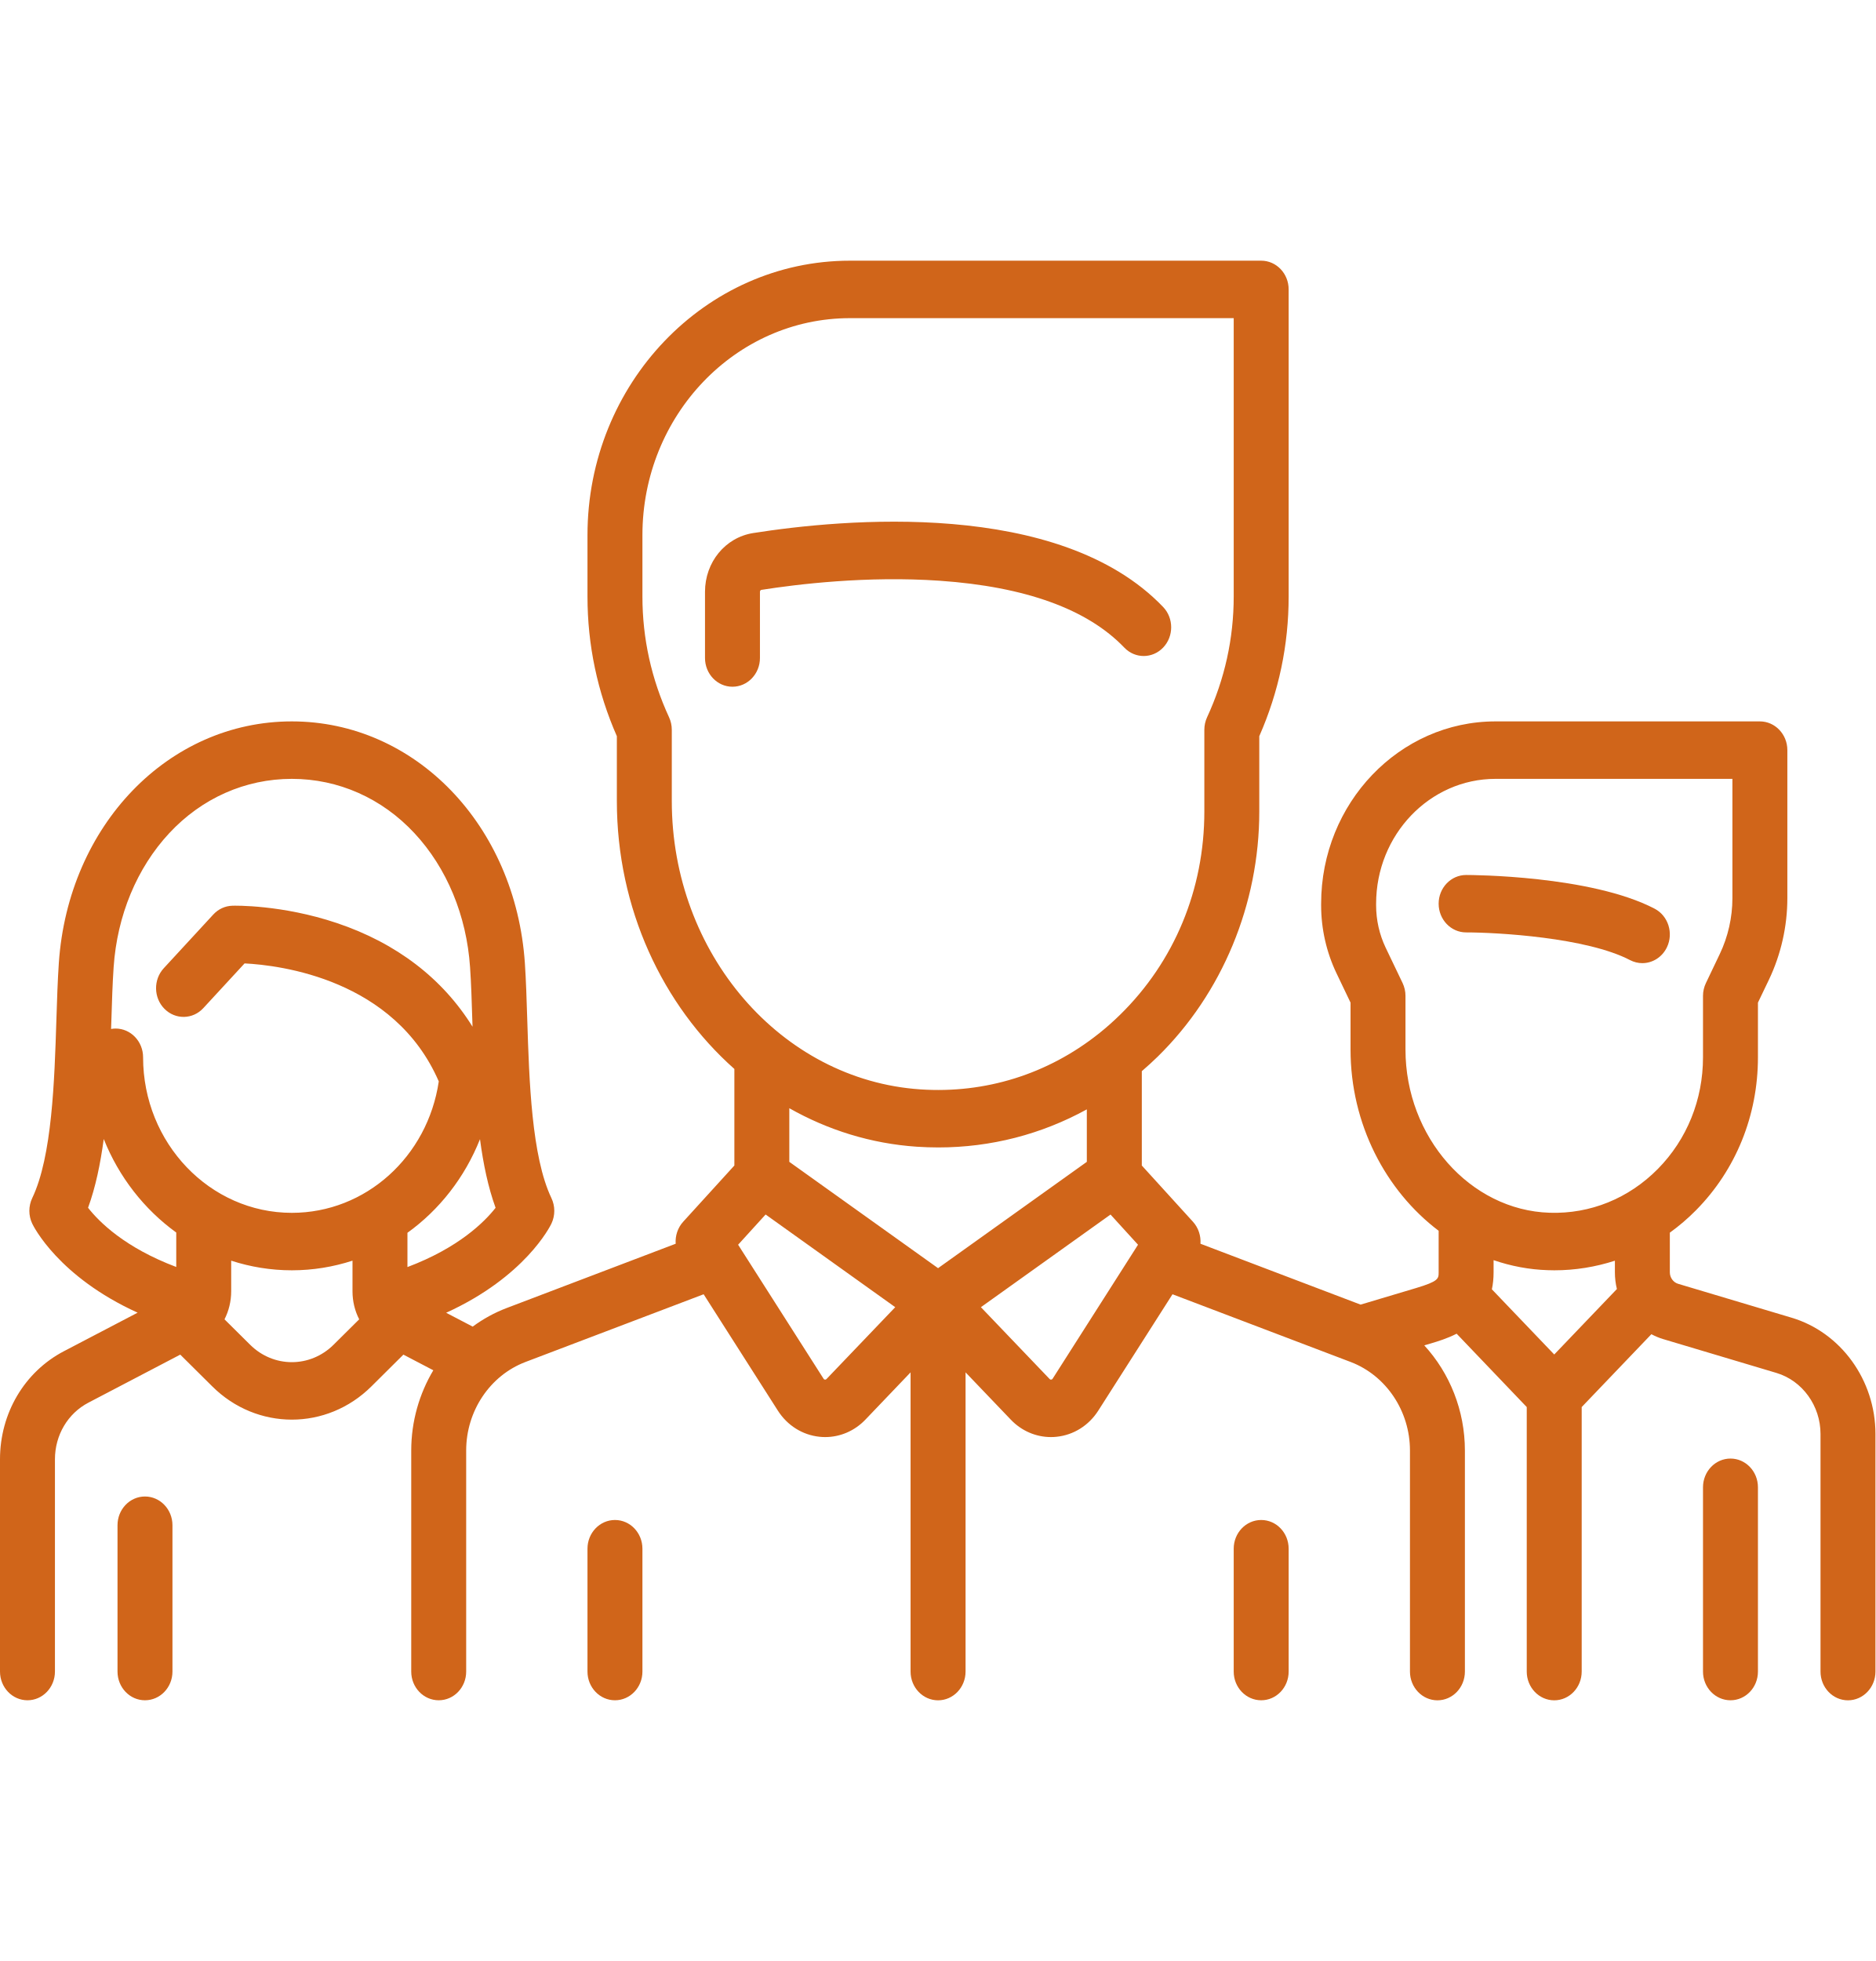
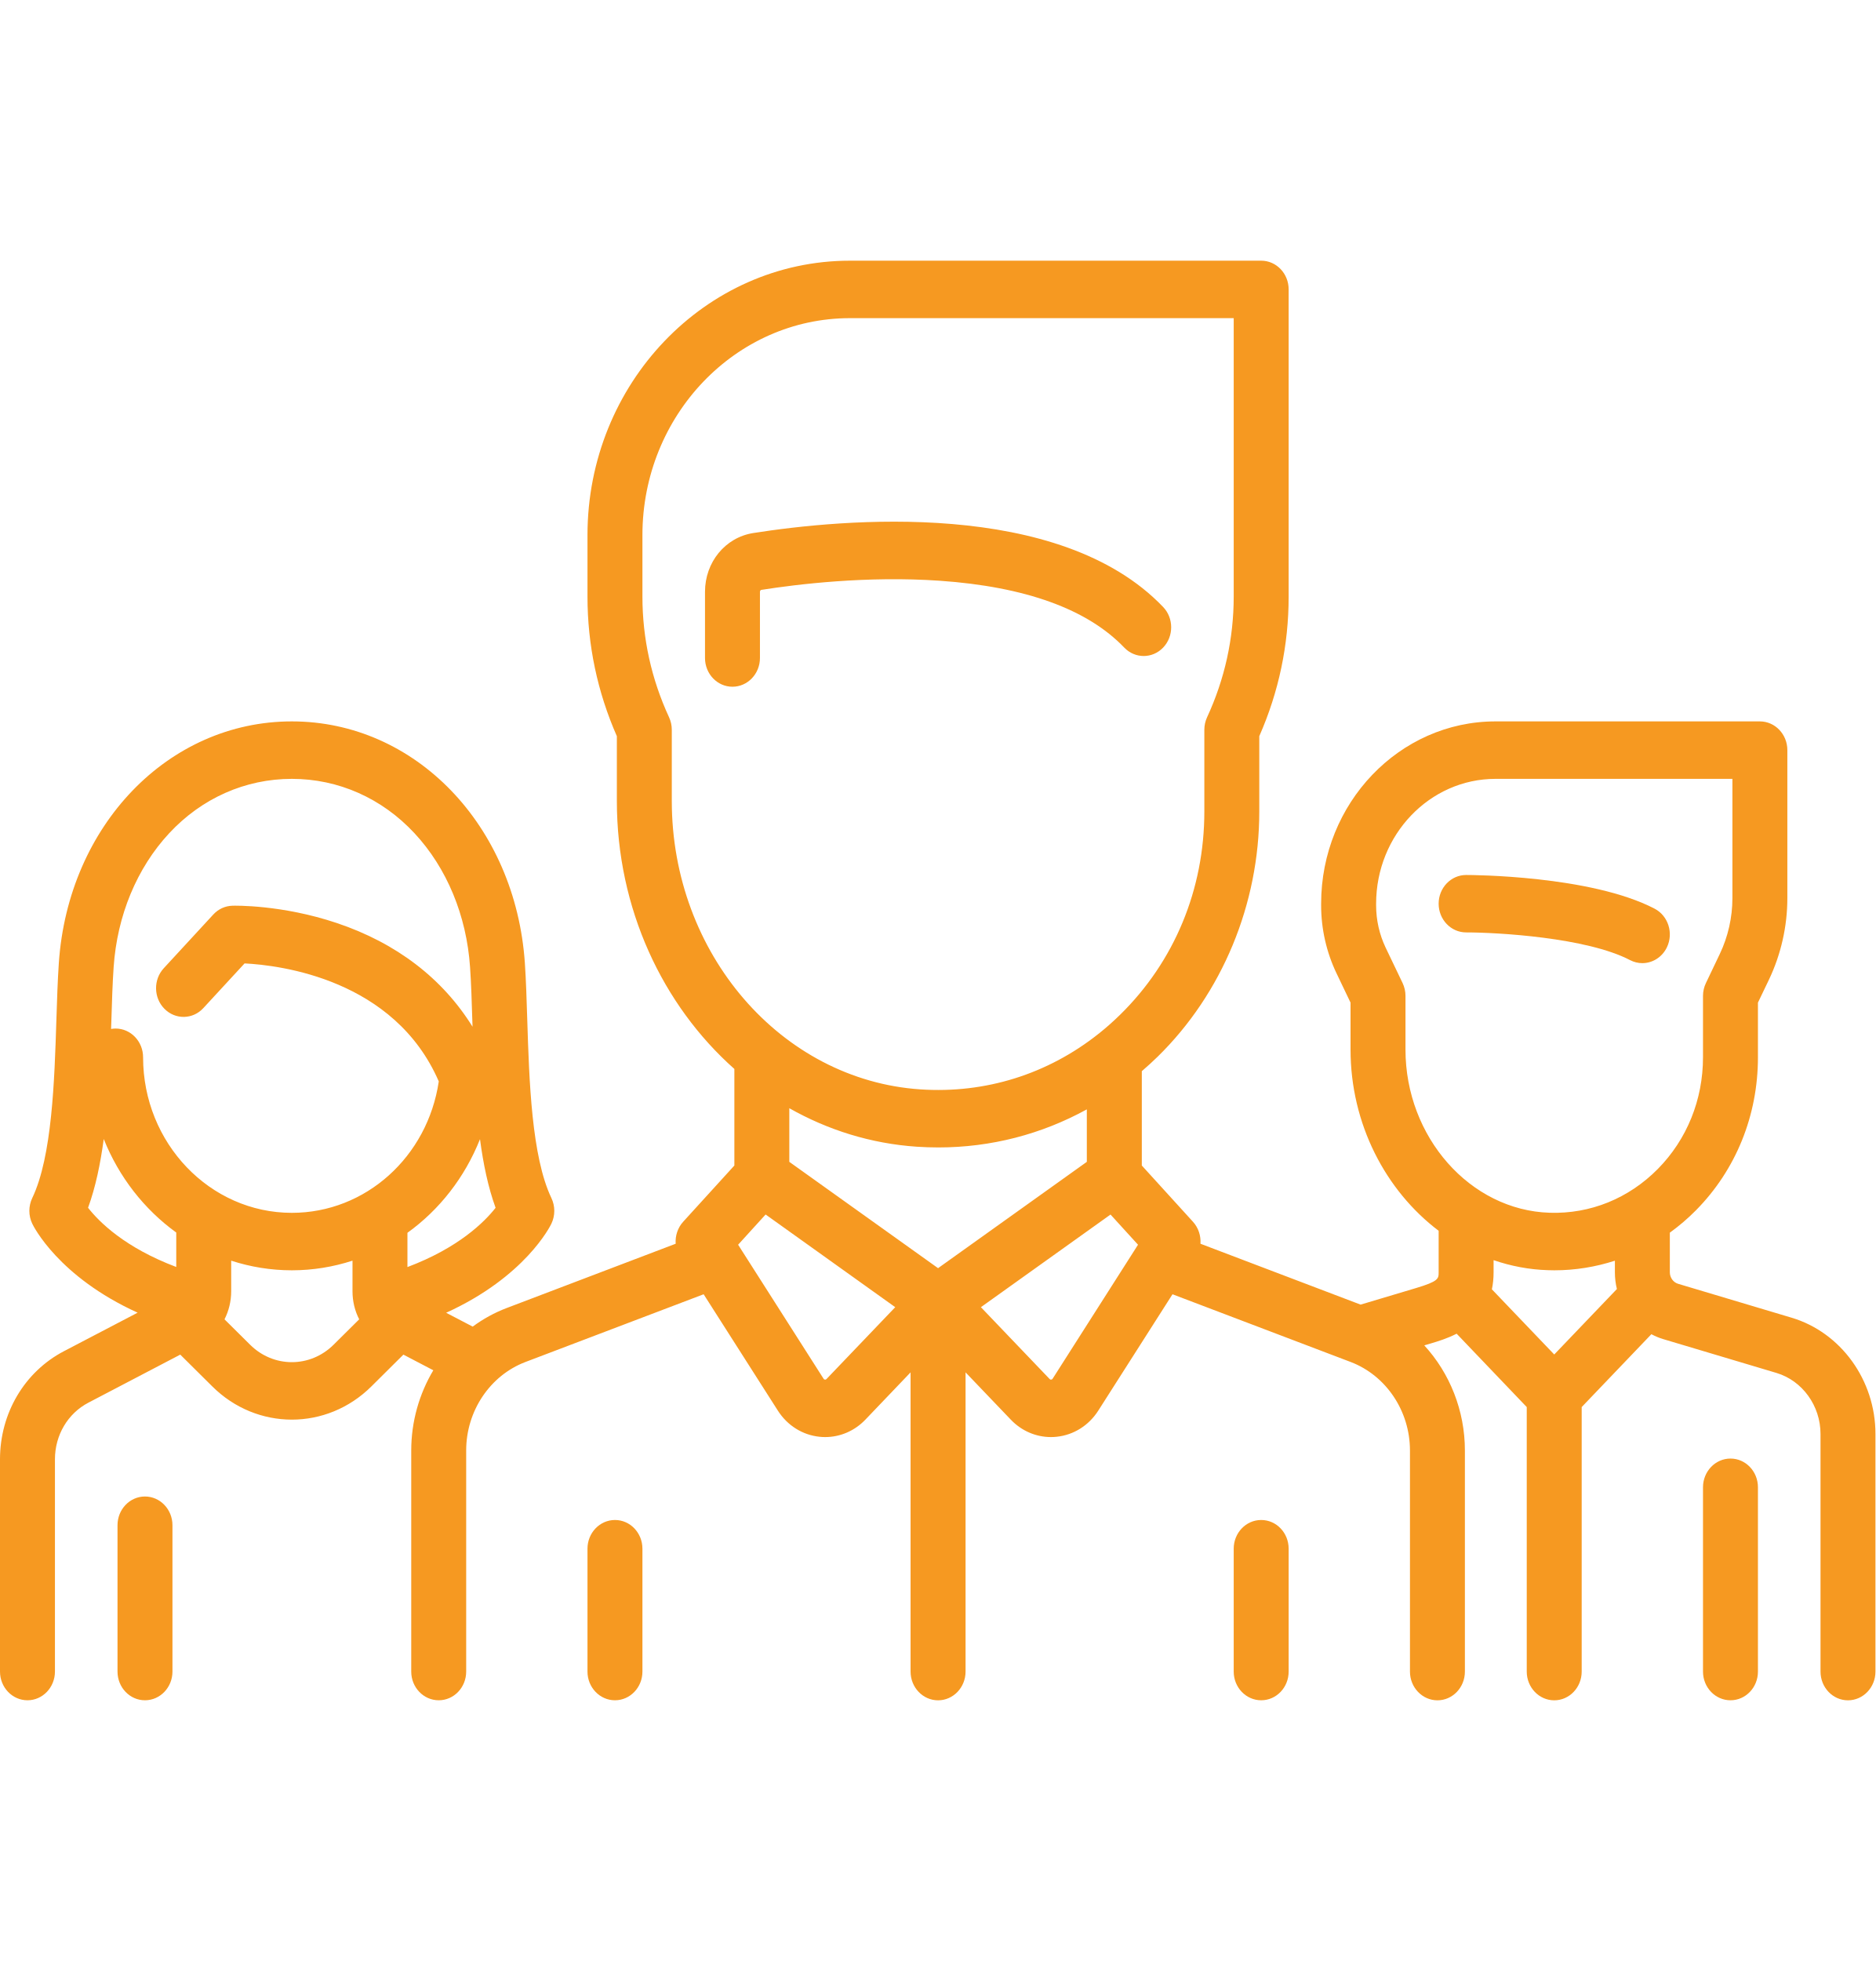
<svg xmlns="http://www.w3.org/2000/svg" width="44" height="46" viewBox="0 0 44 46" fill="none">
-   <path d="M38.82 21.316C37.322 20.534 34.515 20.525 34.397 20.525C34.041 20.525 33.752 20.826 33.752 21.198C33.752 21.571 34.041 21.872 34.397 21.872C35.121 21.872 37.224 21.989 38.243 22.522C38.336 22.57 38.434 22.593 38.531 22.593C38.767 22.593 38.995 22.456 39.108 22.22C39.267 21.888 39.138 21.483 38.82 21.316Z" fill="#D0651A" />
-   <path d="M42.033 30.91L39.371 30.115C39.256 30.081 39.176 29.969 39.176 29.844V28.915C39.392 28.759 39.599 28.583 39.792 28.387C40.728 27.438 41.243 26.164 41.243 24.801V23.519L41.501 22.981C41.783 22.39 41.933 21.729 41.933 21.069V17.596C41.933 17.224 41.644 16.922 41.288 16.922H35.086C32.83 16.922 30.995 18.841 30.995 21.198V21.239C30.995 21.788 31.12 22.338 31.355 22.829L31.685 23.519V24.62C31.685 26.364 32.507 27.929 33.752 28.871L33.752 29.844C33.752 29.994 33.752 30.056 33.22 30.215L31.921 30.603L28.164 29.175C28.177 28.99 28.117 28.801 27.988 28.659L26.788 27.34V25.127C26.915 25.017 27.04 24.905 27.161 24.786C28.675 23.302 29.544 21.206 29.544 19.037V17.269C30.002 16.229 30.233 15.128 30.233 13.994V6.789C30.233 6.417 29.945 6.115 29.589 6.115H19.941C16.545 6.115 13.783 9.003 13.783 12.553V13.994C13.783 15.128 14.015 16.229 14.472 17.269V18.79C14.472 21.309 15.543 23.579 17.229 25.075V27.34L16.028 28.659C15.899 28.801 15.839 28.99 15.852 29.175L11.887 30.683C11.6 30.792 11.332 30.94 11.09 31.119L10.467 30.794C12.321 29.95 12.908 28.764 12.936 28.705C13.027 28.515 13.027 28.292 12.936 28.102C12.472 27.131 12.415 25.35 12.37 23.919C12.355 23.442 12.341 22.992 12.314 22.592C12.094 19.36 9.744 16.922 6.847 16.922C3.95 16.922 1.6 19.36 1.38 22.592C1.353 22.992 1.338 23.443 1.323 23.919C1.278 25.35 1.222 27.13 0.757 28.102C0.666 28.292 0.666 28.515 0.757 28.705C0.785 28.764 1.371 29.948 3.229 30.792L1.499 31.696C0.574 32.18 0 33.151 0 34.232V39.21C0 39.583 0.289 39.884 0.645 39.884C1 39.884 1.289 39.583 1.289 39.21V34.232C1.289 33.665 1.59 33.155 2.076 32.902L4.229 31.776L4.979 32.52C5.502 33.041 6.175 33.301 6.847 33.301C7.519 33.301 8.191 33.041 8.715 32.52L9.464 31.776L10.166 32.143C9.836 32.696 9.648 33.345 9.648 34.024V39.211C9.648 39.583 9.937 39.884 10.293 39.884C10.649 39.884 10.937 39.583 10.937 39.211V34.024C10.937 33.099 11.496 32.265 12.327 31.949L16.508 30.36L18.249 33.089C18.471 33.438 18.828 33.662 19.227 33.703C19.272 33.708 19.316 33.71 19.36 33.71C19.712 33.71 20.05 33.565 20.302 33.302L21.363 32.192V39.211C21.363 39.583 21.652 39.885 22.008 39.885C22.364 39.885 22.653 39.583 22.653 39.211V32.192L23.715 33.302C23.966 33.565 24.304 33.71 24.656 33.71C24.7 33.71 24.744 33.708 24.789 33.703C25.188 33.662 25.545 33.438 25.767 33.089L27.508 30.36L31.689 31.949C32.52 32.266 33.079 33.099 33.079 34.025V39.211C33.079 39.583 33.368 39.885 33.724 39.885C34.08 39.885 34.368 39.583 34.368 39.211V34.025C34.368 33.088 34.012 32.209 33.415 31.559L33.574 31.512C33.735 31.464 33.954 31.398 34.174 31.285L35.819 33.006V39.211C35.819 39.583 36.108 39.885 36.464 39.885C36.82 39.885 37.108 39.583 37.108 39.211V33.006L38.743 31.297C38.83 31.343 38.921 31.382 39.017 31.411L41.679 32.206C42.286 32.388 42.711 32.976 42.711 33.636V39.211C42.711 39.583 42.999 39.885 43.355 39.885C43.711 39.885 44 39.583 44 39.211V33.636C44 32.377 43.191 31.256 42.033 30.91ZM4.135 29.72C2.929 29.266 2.325 28.662 2.066 28.331C2.242 27.85 2.356 27.299 2.434 26.718C2.789 27.609 3.384 28.369 4.135 28.912V29.72ZM7.827 31.543C7.277 32.09 6.416 32.089 5.867 31.543L5.267 30.948C5.368 30.75 5.424 30.525 5.424 30.29V29.572C5.874 29.718 6.352 29.798 6.847 29.798C7.342 29.798 7.819 29.718 8.27 29.572L8.27 30.29C8.27 30.525 8.325 30.75 8.427 30.948L7.827 31.543ZM6.847 28.45C4.923 28.45 3.357 26.813 3.357 24.801C3.357 24.429 3.068 24.127 2.712 24.127C2.676 24.127 2.641 24.131 2.606 24.137C2.608 24.079 2.61 24.021 2.612 23.964C2.626 23.5 2.64 23.063 2.666 22.687C2.748 21.477 3.211 20.361 3.969 19.546C4.734 18.723 5.756 18.27 6.847 18.27C7.938 18.27 8.96 18.723 9.725 19.546C10.483 20.361 10.946 21.477 11.028 22.687C11.054 23.063 11.068 23.5 11.082 23.963C11.083 24.003 11.085 24.044 11.086 24.084C10.385 22.954 9.302 22.122 7.902 21.652C6.61 21.218 5.498 21.244 5.451 21.246C5.282 21.251 5.122 21.324 5.005 21.451L3.842 22.712C3.595 22.98 3.602 23.407 3.859 23.665C4.115 23.923 4.523 23.916 4.77 23.648L5.738 22.599C6.571 22.641 9.252 22.967 10.294 25.367C10.032 27.136 8.578 28.45 6.847 28.45ZM9.559 29.722L9.559 28.918C10.309 28.379 10.905 27.619 11.261 26.722C11.338 27.302 11.452 27.852 11.627 28.332C11.371 28.659 10.763 29.269 9.559 29.722ZM15.761 18.79V17.119C15.761 17.017 15.739 16.917 15.697 16.826C15.282 15.928 15.072 14.975 15.072 13.994V12.553C15.072 9.746 17.256 7.463 19.941 7.463H28.944V13.994C28.944 14.975 28.734 15.928 28.319 16.826C28.277 16.917 28.255 17.017 28.255 17.119V19.037C28.255 20.862 27.553 22.555 26.279 23.803C26.12 23.959 25.955 24.105 25.785 24.241C25.781 24.244 25.777 24.247 25.773 24.25C24.58 25.197 23.118 25.657 21.591 25.554C18.322 25.333 15.761 22.362 15.761 18.79ZM19.39 32.349C19.386 32.353 19.375 32.364 19.354 32.362C19.333 32.36 19.325 32.347 19.322 32.342L17.317 29.198L17.962 28.489L21.003 30.663L19.39 32.349ZM22.008 29.748L18.518 27.254V25.996C19.421 26.507 20.432 26.826 21.508 26.899C21.678 26.91 21.846 26.916 22.015 26.916C23.247 26.916 24.433 26.608 25.498 26.023V27.254L22.008 29.748ZM24.695 32.342C24.691 32.347 24.683 32.36 24.662 32.362C24.641 32.365 24.631 32.353 24.626 32.349L23.013 30.663L26.054 28.49L26.699 29.198L24.695 32.342ZM36.464 31.773L35.001 30.244C35.027 30.123 35.041 29.99 35.041 29.844L35.041 29.56C35.447 29.699 35.875 29.782 36.317 29.795C36.367 29.797 36.416 29.798 36.466 29.798C36.955 29.798 37.432 29.72 37.887 29.573V29.844C37.887 29.979 37.903 30.11 37.934 30.237L36.464 31.773ZM38.895 27.42C38.211 28.113 37.309 28.479 36.356 28.448C34.491 28.39 32.974 26.672 32.974 24.62V23.36C32.974 23.255 32.95 23.152 32.906 23.059L32.507 22.226C32.362 21.921 32.285 21.58 32.285 21.239V21.199C32.285 19.584 33.541 18.27 35.086 18.27H40.644V21.069C40.644 21.521 40.541 21.974 40.348 22.378L40.023 23.059C39.978 23.152 39.954 23.255 39.954 23.36V24.801C39.954 25.797 39.578 26.727 38.895 27.42Z" fill="#D0651A" />
-   <path d="M40.599 34.214C40.243 34.214 39.954 34.516 39.954 34.888V39.211C39.954 39.583 40.243 39.884 40.599 39.884C40.955 39.884 41.243 39.583 41.243 39.211V34.888C41.243 34.516 40.955 34.214 40.599 34.214Z" fill="#D0651A" />
-   <path d="M3.401 35.104C3.045 35.104 2.757 35.406 2.757 35.778V39.21C2.757 39.583 3.045 39.884 3.401 39.884C3.757 39.884 4.046 39.583 4.046 39.21V35.778C4.046 35.406 3.757 35.104 3.401 35.104Z" fill="#D0651A" />
-   <path d="M27.288 14.238C24.85 11.69 19.75 12.177 17.67 12.504C17.015 12.608 16.54 13.187 16.54 13.883V15.435C16.54 15.807 16.828 16.109 17.184 16.109C17.54 16.109 17.829 15.807 17.829 15.435V13.883C17.829 13.86 17.843 13.84 17.862 13.837C18.693 13.706 20.342 13.504 22.05 13.623C24.059 13.763 25.515 14.29 26.377 15.191C26.628 15.454 27.036 15.454 27.288 15.191C27.54 14.928 27.54 14.501 27.288 14.238Z" fill="#D0651A" />
-   <path d="M14.428 35.655C14.072 35.655 13.783 35.956 13.783 36.329V39.211C13.783 39.583 14.072 39.884 14.428 39.884C14.783 39.884 15.072 39.583 15.072 39.211V36.329C15.072 35.956 14.783 35.655 14.428 35.655Z" fill="#D0651A" />
-   <path d="M29.589 35.655C29.233 35.655 28.944 35.956 28.944 36.329V39.211C28.944 39.583 29.233 39.884 29.589 39.884C29.945 39.884 30.233 39.583 30.233 39.211V36.329C30.233 35.956 29.945 35.655 29.589 35.655Z" fill="#D0651A" />
+   <path d="M38.82 21.316C37.322 20.534 34.515 20.525 34.397 20.525C34.041 20.525 33.752 20.826 33.752 21.198C33.752 21.571 34.041 21.872 34.397 21.872C35.121 21.872 37.224 21.989 38.243 22.522C38.336 22.57 38.434 22.593 38.531 22.593C38.767 22.593 38.995 22.456 39.108 22.22C39.267 21.888 39.138 21.483 38.82 21.316Z" fill="#F69921" />
+   <path d="M42.033 30.91L39.371 30.115C39.256 30.081 39.176 29.969 39.176 29.844V28.915C39.392 28.759 39.599 28.583 39.792 28.387C40.728 27.438 41.243 26.164 41.243 24.801V23.519L41.501 22.981C41.783 22.39 41.933 21.729 41.933 21.069V17.596C41.933 17.224 41.644 16.922 41.288 16.922H35.086C32.83 16.922 30.995 18.841 30.995 21.198V21.239C30.995 21.788 31.12 22.338 31.355 22.829L31.685 23.519V24.62C31.685 26.364 32.507 27.929 33.752 28.871L33.752 29.844C33.752 29.994 33.752 30.056 33.22 30.215L31.921 30.603L28.164 29.175C28.177 28.99 28.117 28.801 27.988 28.659L26.788 27.34V25.127C26.915 25.017 27.04 24.905 27.161 24.786C28.675 23.302 29.544 21.206 29.544 19.037V17.269C30.002 16.229 30.233 15.128 30.233 13.994V6.789C30.233 6.417 29.945 6.115 29.589 6.115H19.941C16.545 6.115 13.783 9.003 13.783 12.553V13.994C13.783 15.128 14.015 16.229 14.472 17.269V18.79C14.472 21.309 15.543 23.579 17.229 25.075V27.34L16.028 28.659C15.899 28.801 15.839 28.99 15.852 29.175L11.887 30.683C11.6 30.792 11.332 30.94 11.09 31.119L10.467 30.794C12.321 29.95 12.908 28.764 12.936 28.705C13.027 28.515 13.027 28.292 12.936 28.102C12.472 27.131 12.415 25.35 12.37 23.919C12.355 23.442 12.341 22.992 12.314 22.592C12.094 19.36 9.744 16.922 6.847 16.922C3.95 16.922 1.6 19.36 1.38 22.592C1.353 22.992 1.338 23.443 1.323 23.919C1.278 25.35 1.222 27.13 0.757 28.102C0.666 28.292 0.666 28.515 0.757 28.705C0.785 28.764 1.371 29.948 3.229 30.792L1.499 31.696C0.574 32.18 0 33.151 0 34.232V39.21C0 39.583 0.289 39.884 0.645 39.884C1 39.884 1.289 39.583 1.289 39.21V34.232C1.289 33.665 1.59 33.155 2.076 32.902L4.229 31.776L4.979 32.52C5.502 33.041 6.175 33.301 6.847 33.301C7.519 33.301 8.191 33.041 8.715 32.52L9.464 31.776L10.166 32.143C9.836 32.696 9.648 33.345 9.648 34.024V39.211C9.648 39.583 9.937 39.884 10.293 39.884C10.649 39.884 10.937 39.583 10.937 39.211V34.024C10.937 33.099 11.496 32.265 12.327 31.949L16.508 30.36L18.249 33.089C18.471 33.438 18.828 33.662 19.227 33.703C19.272 33.708 19.316 33.71 19.36 33.71C19.712 33.71 20.05 33.565 20.302 33.302L21.363 32.192V39.211C21.363 39.583 21.652 39.885 22.008 39.885C22.364 39.885 22.653 39.583 22.653 39.211V32.192L23.715 33.302C23.966 33.565 24.304 33.71 24.656 33.71C24.7 33.71 24.744 33.708 24.789 33.703C25.188 33.662 25.545 33.438 25.767 33.089L27.508 30.36L31.689 31.949C32.52 32.266 33.079 33.099 33.079 34.025V39.211C33.079 39.583 33.368 39.885 33.724 39.885C34.08 39.885 34.368 39.583 34.368 39.211V34.025C34.368 33.088 34.012 32.209 33.415 31.559L33.574 31.512C33.735 31.464 33.954 31.398 34.174 31.285L35.819 33.006V39.211C35.819 39.583 36.108 39.885 36.464 39.885C36.82 39.885 37.108 39.583 37.108 39.211V33.006L38.743 31.297C38.83 31.343 38.921 31.382 39.017 31.411L41.679 32.206C42.286 32.388 42.711 32.976 42.711 33.636V39.211C42.711 39.583 42.999 39.885 43.355 39.885C43.711 39.885 44 39.583 44 39.211V33.636C44 32.377 43.191 31.256 42.033 30.91ZM4.135 29.72C2.929 29.266 2.325 28.662 2.066 28.331C2.242 27.85 2.356 27.299 2.434 26.718C2.789 27.609 3.384 28.369 4.135 28.912V29.72ZM7.827 31.543C7.277 32.09 6.416 32.089 5.867 31.543L5.267 30.948C5.368 30.75 5.424 30.525 5.424 30.29V29.572C5.874 29.718 6.352 29.798 6.847 29.798C7.342 29.798 7.819 29.718 8.27 29.572L8.27 30.29C8.27 30.525 8.325 30.75 8.427 30.948L7.827 31.543ZM6.847 28.45C4.923 28.45 3.357 26.813 3.357 24.801C3.357 24.429 3.068 24.127 2.712 24.127C2.676 24.127 2.641 24.131 2.606 24.137C2.608 24.079 2.61 24.021 2.612 23.964C2.626 23.5 2.64 23.063 2.666 22.687C2.748 21.477 3.211 20.361 3.969 19.546C4.734 18.723 5.756 18.27 6.847 18.27C7.938 18.27 8.96 18.723 9.725 19.546C10.483 20.361 10.946 21.477 11.028 22.687C11.054 23.063 11.068 23.5 11.082 23.963C11.083 24.003 11.085 24.044 11.086 24.084C10.385 22.954 9.302 22.122 7.902 21.652C6.61 21.218 5.498 21.244 5.451 21.246C5.282 21.251 5.122 21.324 5.005 21.451L3.842 22.712C3.595 22.98 3.602 23.407 3.859 23.665C4.115 23.923 4.523 23.916 4.77 23.648L5.738 22.599C6.571 22.641 9.252 22.967 10.294 25.367C10.032 27.136 8.578 28.45 6.847 28.45ZM9.559 29.722L9.559 28.918C10.309 28.379 10.905 27.619 11.261 26.722C11.338 27.302 11.452 27.852 11.627 28.332C11.371 28.659 10.763 29.269 9.559 29.722ZM15.761 18.79V17.119C15.761 17.017 15.739 16.917 15.697 16.826C15.282 15.928 15.072 14.975 15.072 13.994V12.553C15.072 9.746 17.256 7.463 19.941 7.463H28.944V13.994C28.944 14.975 28.734 15.928 28.319 16.826C28.277 16.917 28.255 17.017 28.255 17.119V19.037C28.255 20.862 27.553 22.555 26.279 23.803C26.12 23.959 25.955 24.105 25.785 24.241C25.781 24.244 25.777 24.247 25.773 24.25C24.58 25.197 23.118 25.657 21.591 25.554C18.322 25.333 15.761 22.362 15.761 18.79ZM19.39 32.349C19.386 32.353 19.375 32.364 19.354 32.362C19.333 32.36 19.325 32.347 19.322 32.342L17.317 29.198L17.962 28.489L21.003 30.663L19.39 32.349ZM22.008 29.748L18.518 27.254V25.996C19.421 26.507 20.432 26.826 21.508 26.899C21.678 26.91 21.846 26.916 22.015 26.916C23.247 26.916 24.433 26.608 25.498 26.023V27.254L22.008 29.748ZM24.695 32.342C24.691 32.347 24.683 32.36 24.662 32.362C24.641 32.365 24.631 32.353 24.626 32.349L23.013 30.663L26.054 28.49L26.699 29.198L24.695 32.342ZM36.464 31.773L35.001 30.244C35.027 30.123 35.041 29.99 35.041 29.844L35.041 29.56C35.447 29.699 35.875 29.782 36.317 29.795C36.367 29.797 36.416 29.798 36.466 29.798C36.955 29.798 37.432 29.72 37.887 29.573V29.844C37.887 29.979 37.903 30.11 37.934 30.237L36.464 31.773ZM38.895 27.42C38.211 28.113 37.309 28.479 36.356 28.448C34.491 28.39 32.974 26.672 32.974 24.62V23.36C32.974 23.255 32.95 23.152 32.906 23.059L32.507 22.226C32.362 21.921 32.285 21.58 32.285 21.239V21.199C32.285 19.584 33.541 18.27 35.086 18.27H40.644V21.069C40.644 21.521 40.541 21.974 40.348 22.378L40.023 23.059C39.978 23.152 39.954 23.255 39.954 23.36V24.801C39.954 25.797 39.578 26.727 38.895 27.42Z" fill="#F69921" />
+   <path d="M40.599 34.214C40.243 34.214 39.954 34.516 39.954 34.888V39.211C39.954 39.583 40.243 39.884 40.599 39.884C40.955 39.884 41.243 39.583 41.243 39.211V34.888C41.243 34.516 40.955 34.214 40.599 34.214Z" fill="#F69921" />
+   <path d="M3.401 35.104C3.045 35.104 2.757 35.406 2.757 35.778V39.21C2.757 39.583 3.045 39.884 3.401 39.884C3.757 39.884 4.046 39.583 4.046 39.21V35.778C4.046 35.406 3.757 35.104 3.401 35.104Z" fill="#F69921" />
+   <path d="M27.288 14.238C24.85 11.69 19.75 12.177 17.67 12.504C17.015 12.608 16.54 13.187 16.54 13.883V15.435C16.54 15.807 16.828 16.109 17.184 16.109C17.54 16.109 17.829 15.807 17.829 15.435V13.883C17.829 13.86 17.843 13.84 17.862 13.837C18.693 13.706 20.342 13.504 22.05 13.623C24.059 13.763 25.515 14.29 26.376 15.191C26.628 15.454 27.036 15.454 27.288 15.191C27.54 14.928 27.54 14.501 27.288 14.238Z" fill="#F69921" />
+   <path d="M14.428 35.655C14.072 35.655 13.783 35.956 13.783 36.329V39.211C13.783 39.583 14.072 39.884 14.428 39.884C14.783 39.884 15.072 39.583 15.072 39.211V36.329C15.072 35.956 14.783 35.655 14.428 35.655Z" fill="#F69921" />
+   <path d="M29.589 35.655C29.233 35.655 28.944 35.956 28.944 36.329V39.211C28.944 39.583 29.233 39.884 29.589 39.884C29.945 39.884 30.233 39.583 30.233 39.211V36.329C30.233 35.956 29.945 35.655 29.589 35.655Z" fill="#F69921" />
</svg>
